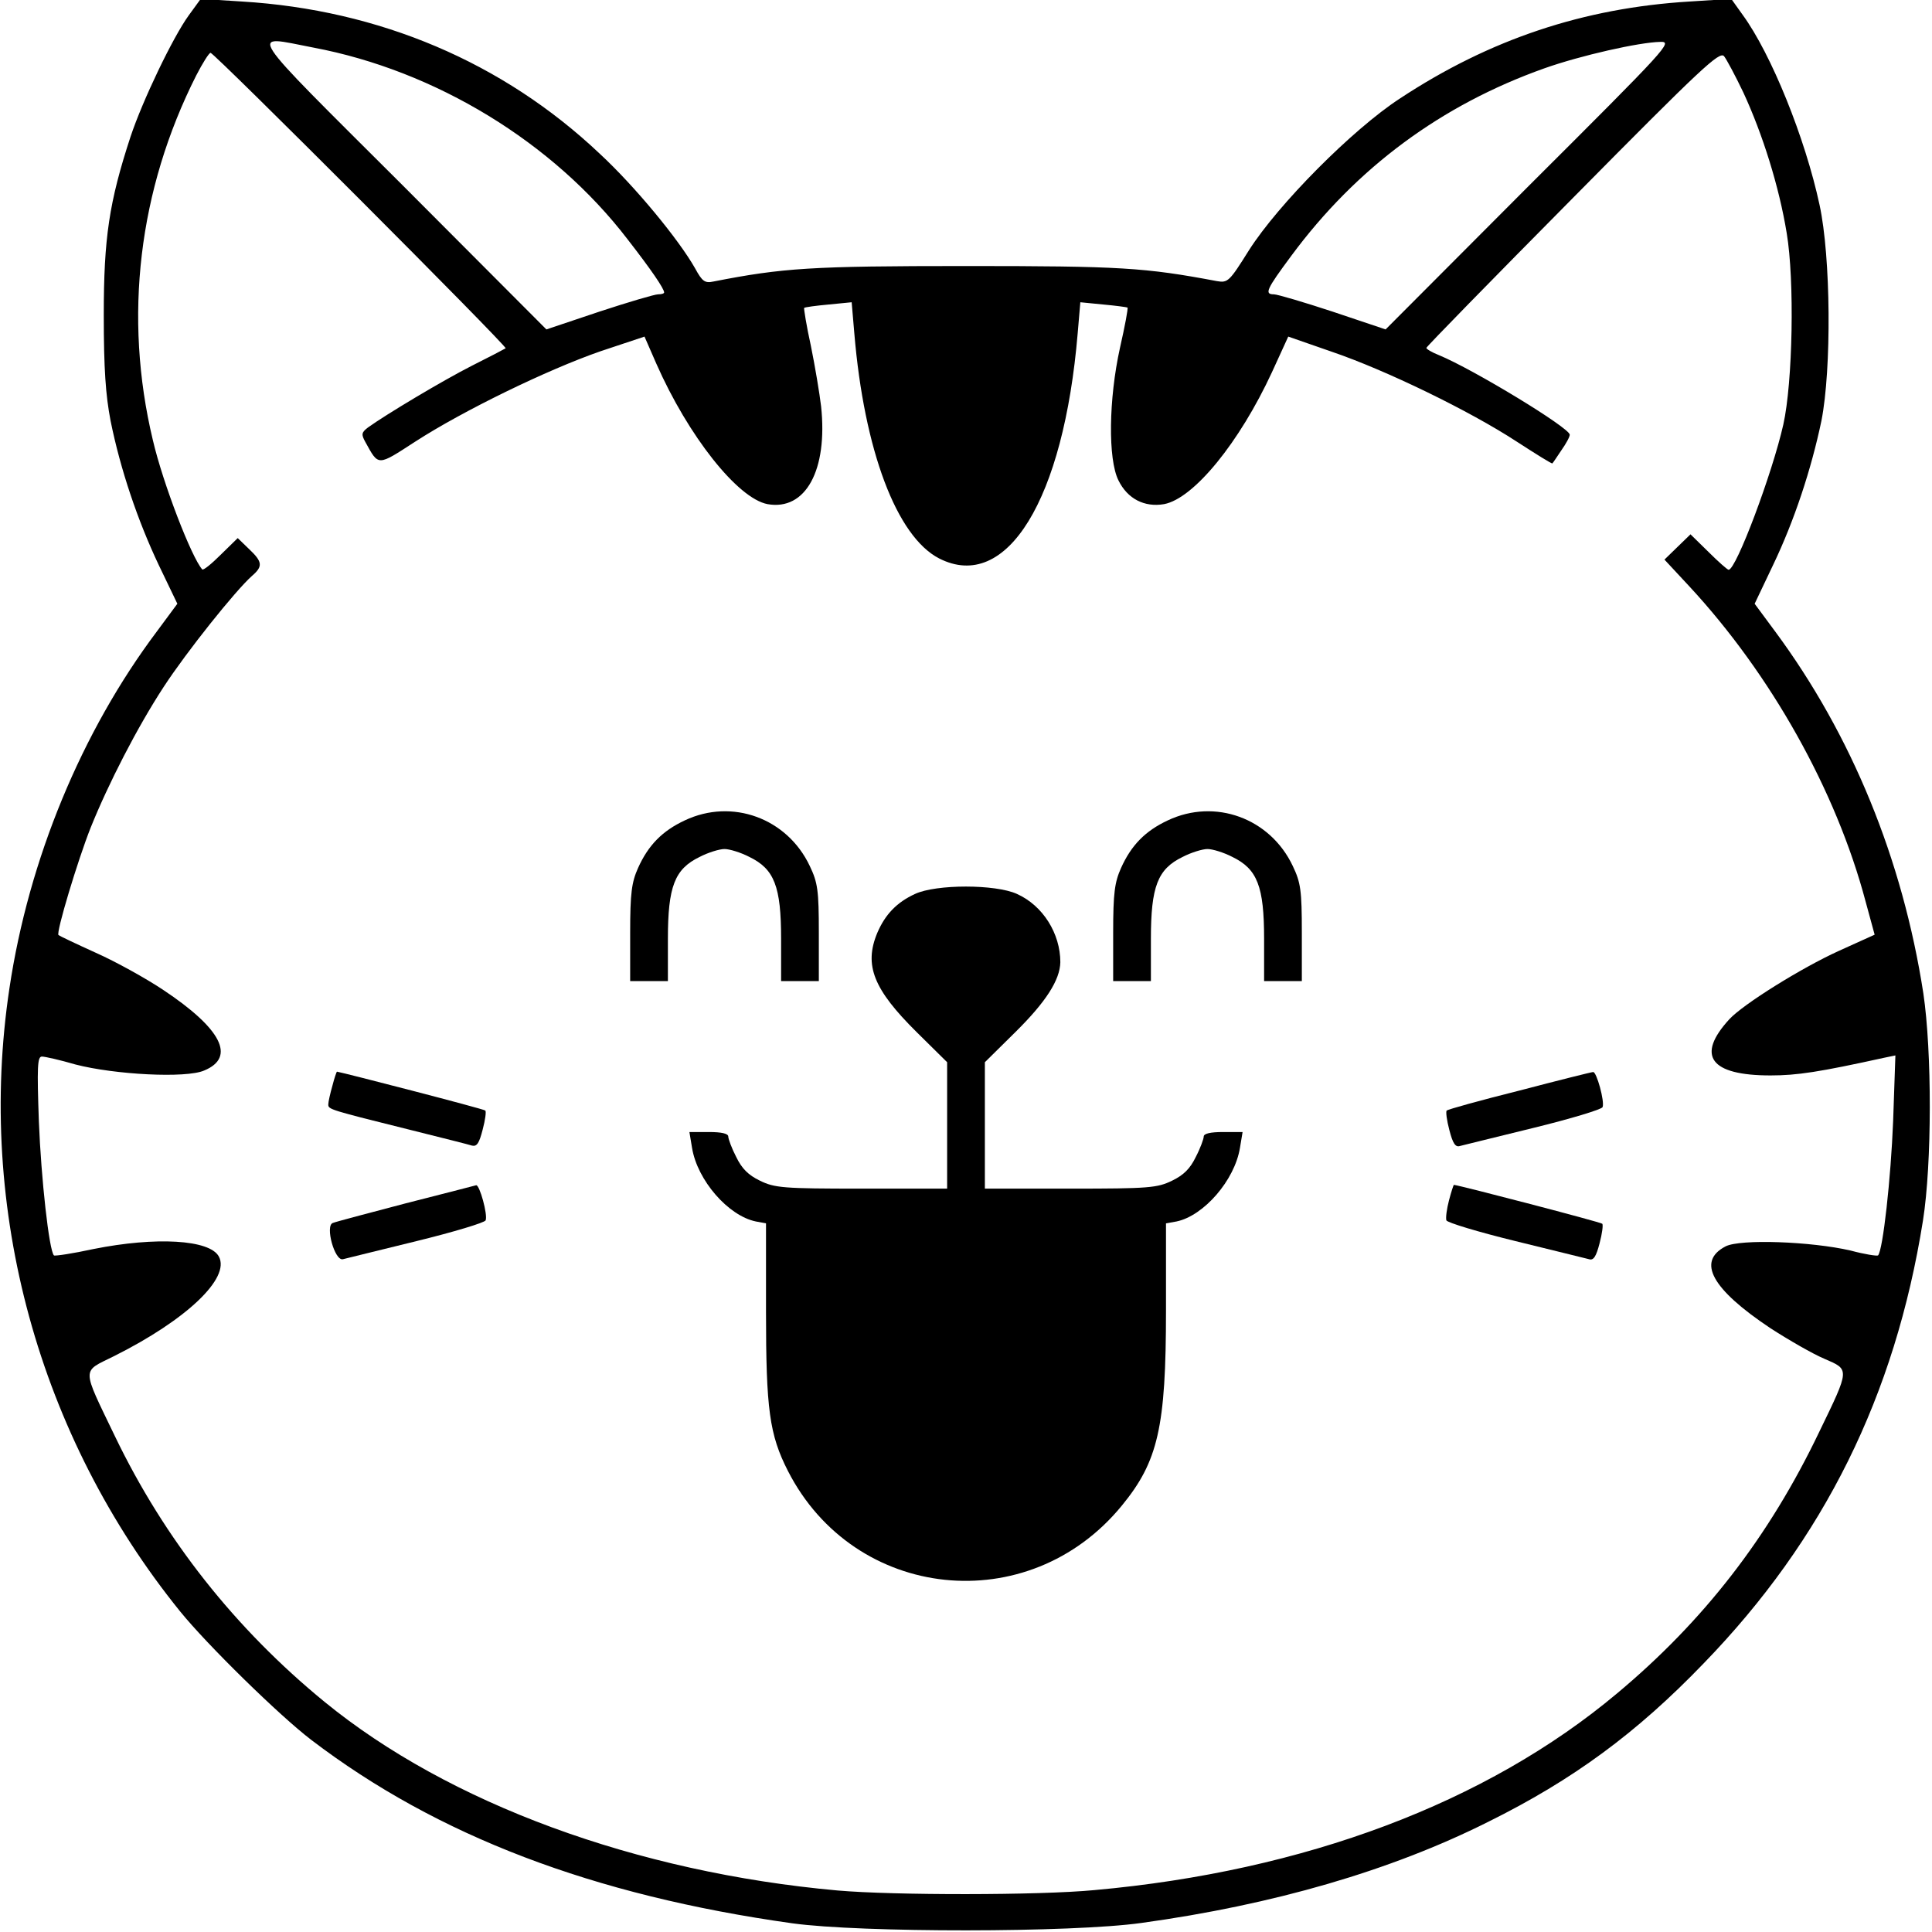
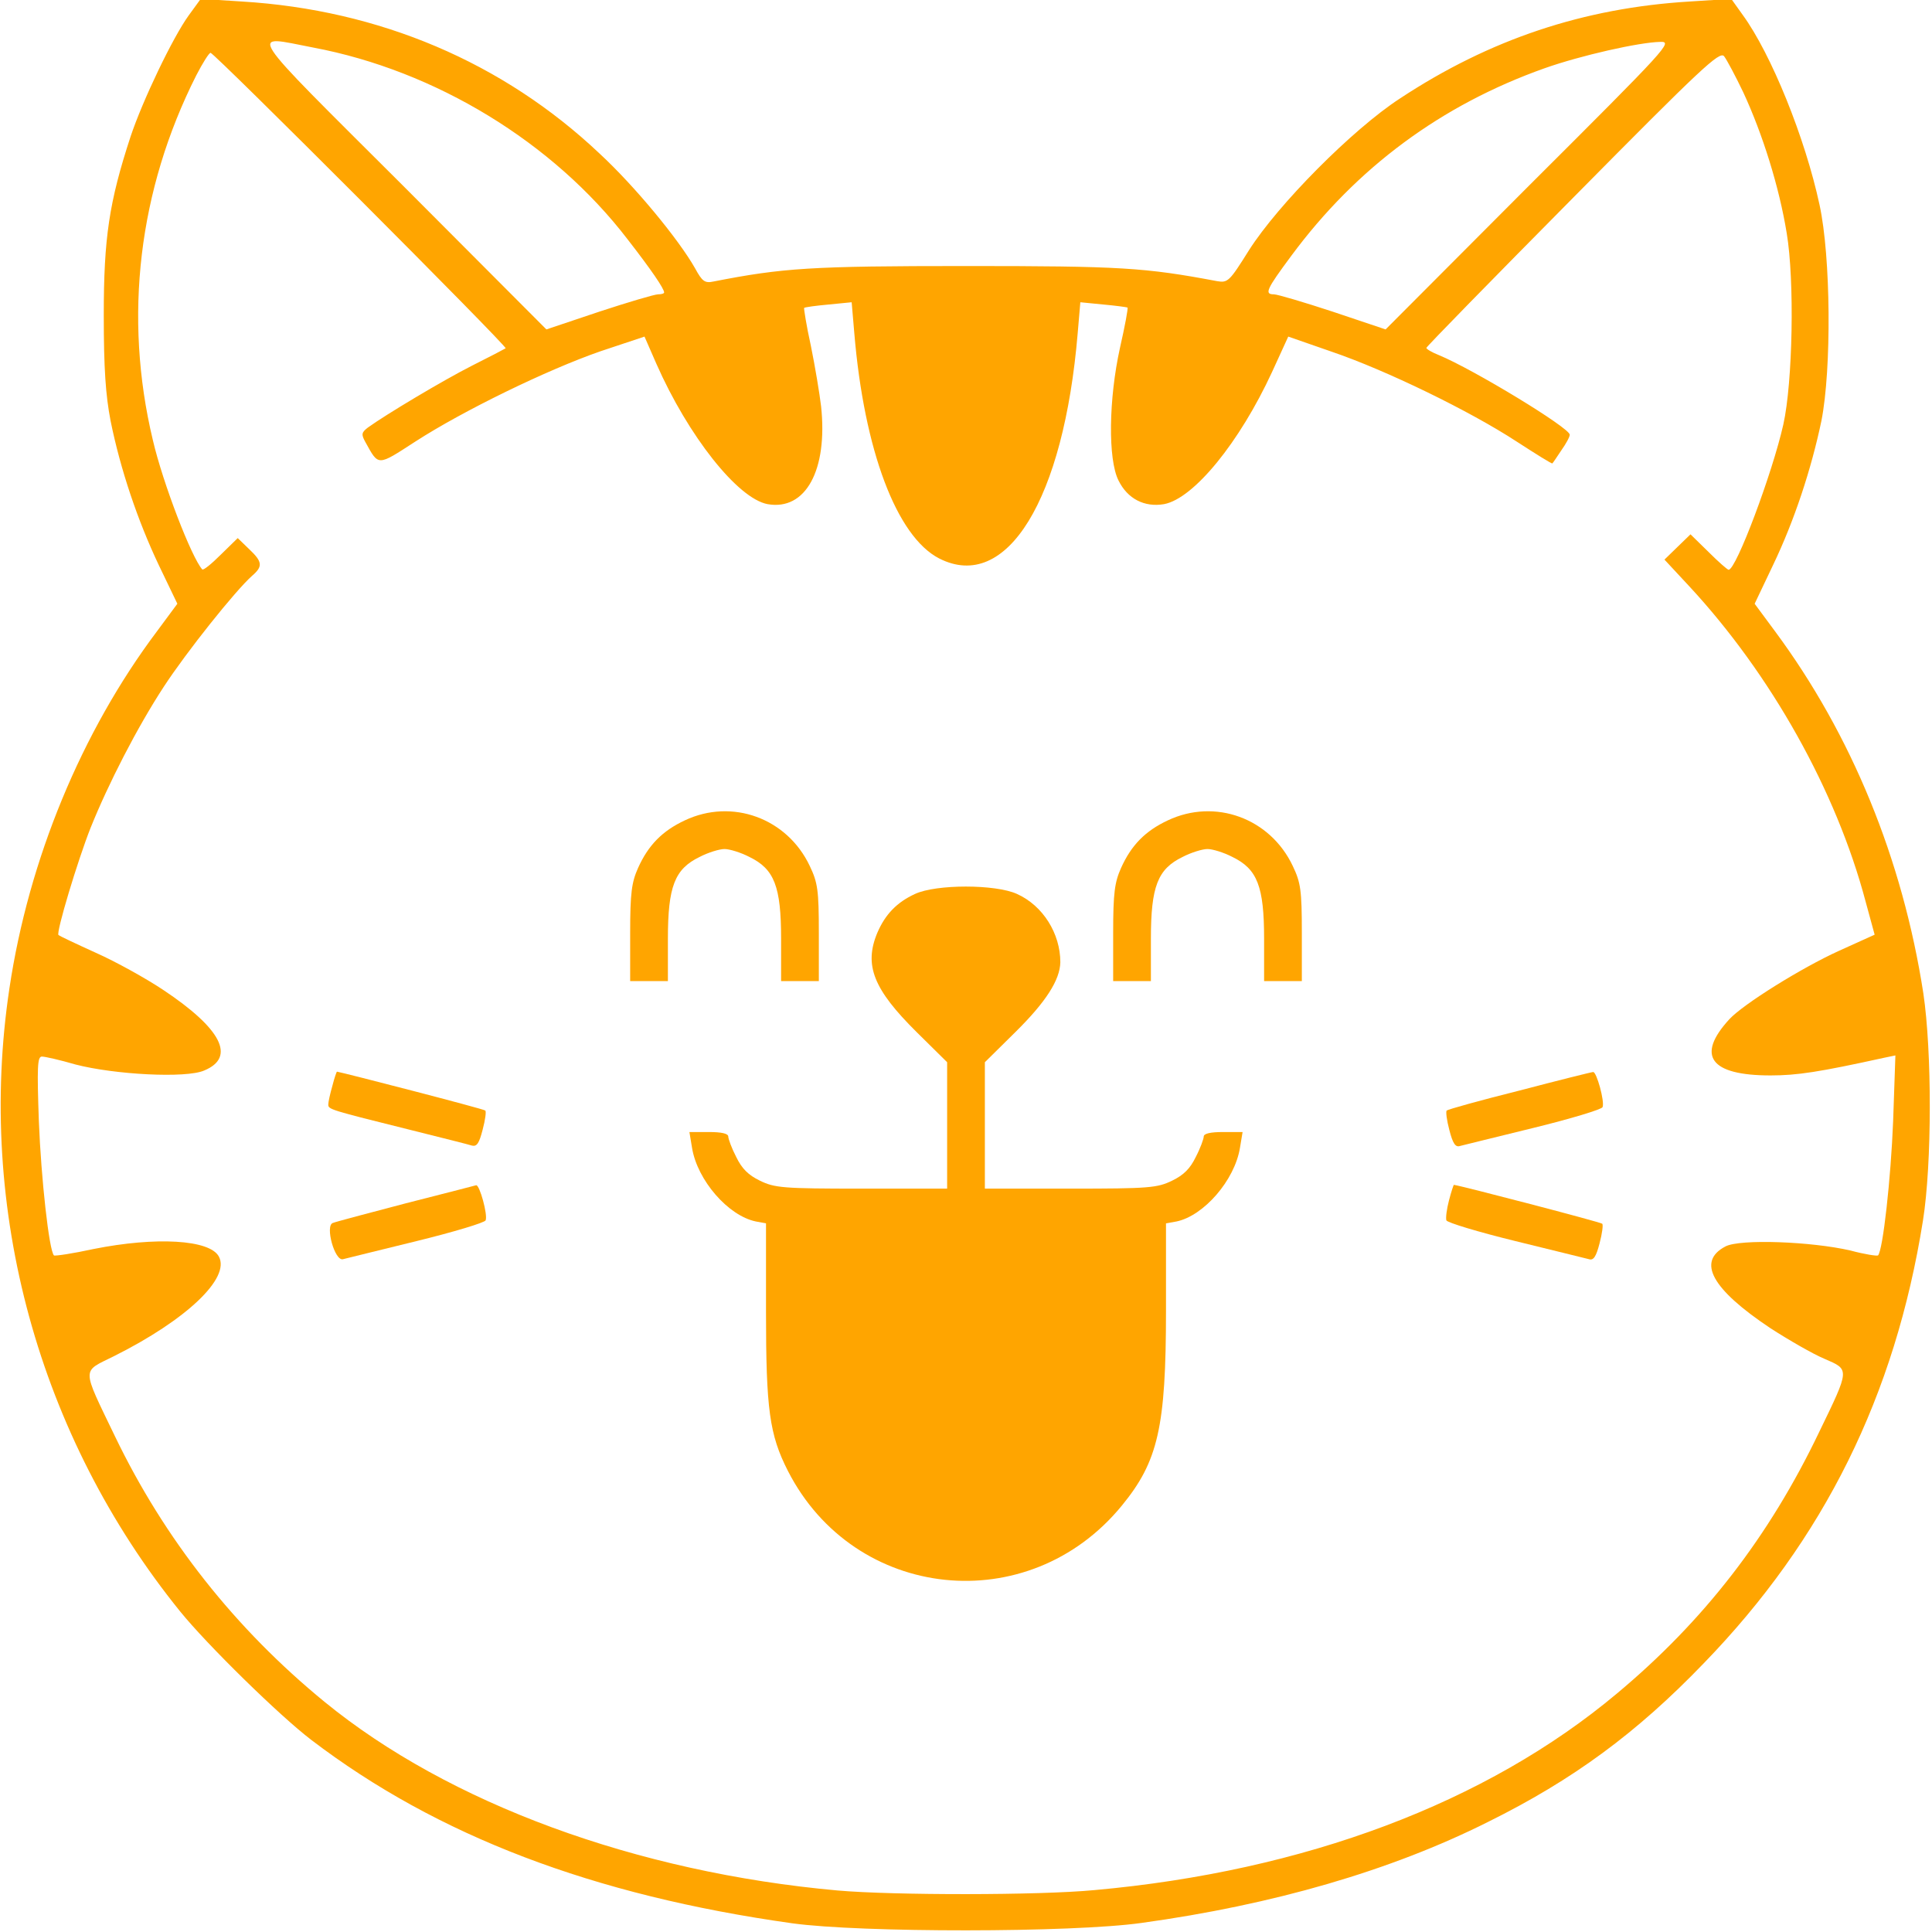
<svg xmlns="http://www.w3.org/2000/svg" version="1.0" width="512pt" height="512pt" viewBox="0 0 512 512" preserveAspectRatio="xMidYMid meet">
-   <g transform="translate(0,512) scale(0.1,-0.1)" fill="#000000" stroke="none">
+   <g transform="translate(0,512) scale(0.1,-0.1)" fill="orange" stroke="none">
    <path d="M500 5079 c-42 -58 -122 -225 -154 -321 -57 -174 -71 -269 -71 -473 0 -143 5 -212 18 -280 26 -129 72 -265 128 -383 l49 -102 -54 -73 c-200 -266 -340 -605 -391 -946 -88 -584 77 -1187 452 -1651 72 -89 264 -277 348 -341 333 -254 747 -412 1275 -486 181 -25 740 -25 925 1 348 48 660 138 919 268 224 111 393 235 571 420 319 329 507 709 581 1173 24 151 24 449 1 603 -55 355 -190 685 -393 959 l-54 73 49 103 c56 117 101 253 128 382 27 137 25 434 -5 572 -38 177 -128 400 -204 504 l-30 42 -110 -7 c-281 -17 -530 -100 -768 -257 -126 -82 -323 -281 -400 -402 -52 -83 -56 -87 -85 -82 -191 36 -256 40 -665 40 -411 0 -485 -5 -669 -41 -23 -5 -30 0 -49 35 -43 76 -159 217 -253 304 -256 242 -584 381 -948 403 l-109 7 -32 -44z m330 -85 c324 -61 636 -251 833 -508 63 -81 97 -131 97 -141 0 -3 -7 -5 -16 -5 -9 0 -80 -21 -156 -46 l-140 -47 -381 382 c-427 426 -409 398 -237 365z m3223 -365 l-381 -382 -140 47 c-76 25 -147 46 -156 46 -26 0 -20 13 46 102 173 234 398 400 671 497 96 34 251 69 307 70 34 1 21 -13 -347 -380z m567 246 c51 -110 95 -250 115 -373 21 -125 16 -395 -9 -507 -29 -129 -125 -385 -145 -385 -3 0 -27 21 -53 47 l-48 47 -34 -33 -35 -34 66 -71 c216 -233 389 -541 467 -835 l24 -88 -95 -43 c-99 -45 -253 -141 -290 -181 -89 -97 -51 -149 109 -149 71 0 129 9 302 47 l29 6 -6 -174 c-6 -152 -27 -342 -40 -356 -3 -2 -36 3 -73 13 -104 24 -292 31 -331 11 -77 -40 -37 -113 119 -217 48 -31 112 -68 143 -81 67 -29 68 -25 -14 -194 -133 -278 -306 -501 -536 -693 -346 -290 -828 -471 -1385 -521 -147 -14 -531 -14 -680 -1 -534 48 -1031 231 -1360 500 -237 194 -424 431 -555 703 -90 187 -89 170 -3 213 192 96 309 207 278 264 -24 45 -167 53 -332 20 -55 -12 -102 -19 -105 -17 -13 13 -34 204 -40 355 -5 144 -4 172 8 172 8 0 48 -9 89 -21 104 -27 293 -37 341 -16 85 35 46 111 -109 214 -45 30 -126 75 -178 98 -53 24 -97 45 -99 47 -7 6 51 198 85 284 47 117 124 267 194 374 60 92 190 255 234 294 29 25 28 37 -8 71 l-30 29 -45 -44 c-24 -24 -46 -42 -49 -39 -28 31 -104 227 -131 343 -78 326 -38 663 115 966 17 33 34 60 38 60 10 0 787 -778 782 -783 -3 -2 -43 -23 -89 -46 -77 -39 -229 -130 -276 -164 -17 -13 -18 -18 -7 -38 36 -65 31 -65 133 1 127 82 349 190 490 239 l117 39 31 -71 c85 -193 216 -358 295 -373 101 -18 160 90 142 259 -4 34 -16 106 -27 160 -12 54 -19 100 -18 101 2 2 32 6 65 9 l61 6 7 -82 c26 -310 112 -539 225 -597 179 -91 330 156 367 597 l7 82 61 -6 c33 -3 62 -7 64 -8 2 -2 -7 -50 -20 -107 -30 -136 -32 -295 -4 -351 24 -49 69 -72 121 -63 79 15 200 164 286 350 l43 94 115 -40 c144 -49 366 -157 490 -238 51 -33 94 -60 95 -58 2 2 12 17 24 35 12 17 22 35 22 41 0 18 -255 173 -347 211 -18 7 -33 16 -33 19 0 3 174 181 388 397 342 346 389 390 401 376 7 -9 30 -52 51 -96z" />
    <path d="M1815 2946 c-60 -28 -97 -66 -124 -126 -17 -38 -21 -66 -21 -172 l0 -128 50 0 50 0 0 112 c0 139 18 185 84 217 23 12 53 21 66 21 13 0 43 -9 66 -21 66 -32 84 -78 84 -217 l0 -112 50 0 50 0 0 128 c0 113 -3 133 -24 177 -60 127 -206 180 -331 121z" />
    <path d="M3095 2946 c-60 -28 -97 -66 -124 -126 -17 -38 -21 -66 -21 -172 l0 -128 50 0 50 0 0 112 c0 139 18 185 84 217 23 12 53 21 66 21 13 0 43 -9 66 -21 66 -32 84 -78 84 -217 l0 -112 50 0 50 0 0 128 c0 113 -3 133 -24 177 -60 127 -206 180 -331 121z" />
    <path d="M2425 2751 c-48 -22 -79 -54 -100 -103 -36 -86 -10 -150 104 -263 l81 -80 0 -167 0 -168 -227 0 c-208 0 -230 2 -269 21 -31 15 -48 32 -63 63 -12 23 -21 48 -21 54 0 8 -18 12 -51 12 l-52 0 7 -42 c14 -86 96 -180 169 -195 l27 -5 0 -235 c0 -257 9 -325 58 -421 176 -345 638 -394 885 -92 96 117 117 208 117 516 l0 232 28 5 c72 15 154 109 168 195 l7 42 -52 0 c-33 0 -51 -4 -51 -12 0 -6 -9 -31 -21 -54 -15 -31 -32 -48 -63 -63 -39 -19 -61 -21 -269 -21 l-227 0 0 168 0 167 81 80 c81 80 118 138 119 185 0 76 -46 150 -115 181 -57 26 -214 26 -270 0z" />
    <path d="M881 2243 c-6 -21 -11 -43 -11 -50 0 -13 3 -14 220 -68 80 -20 152 -38 161 -41 13 -3 19 7 28 42 7 26 10 49 7 51 -3 4 -375 100 -393 103 -1 0 -7 -17 -12 -37z" />
    <path d="M4027 2230 c-104 -26 -190 -50 -193 -53 -3 -2 0 -26 7 -52 9 -35 16 -46 28 -42 9 2 96 24 195 48 98 24 181 49 183 55 6 15 -16 94 -25 93 -4 0 -92 -22 -195 -49z" />
    <path d="M1075 1931 c-99 -26 -186 -49 -193 -52 -21 -7 5 -102 27 -96 9 2 96 24 195 48 98 24 181 49 183 55 6 15 -16 94 -25 93 -4 -1 -88 -23 -187 -48z" />
    <path d="M3840 1939 c-6 -23 -9 -46 -7 -53 2 -6 85 -31 183 -55 99 -24 186 -46 195 -48 12 -4 19 7 28 42 7 26 10 50 7 52 -3 4 -375 101 -393 103 -1 0 -7 -18 -13 -41z" />
  </g>
</svg>
